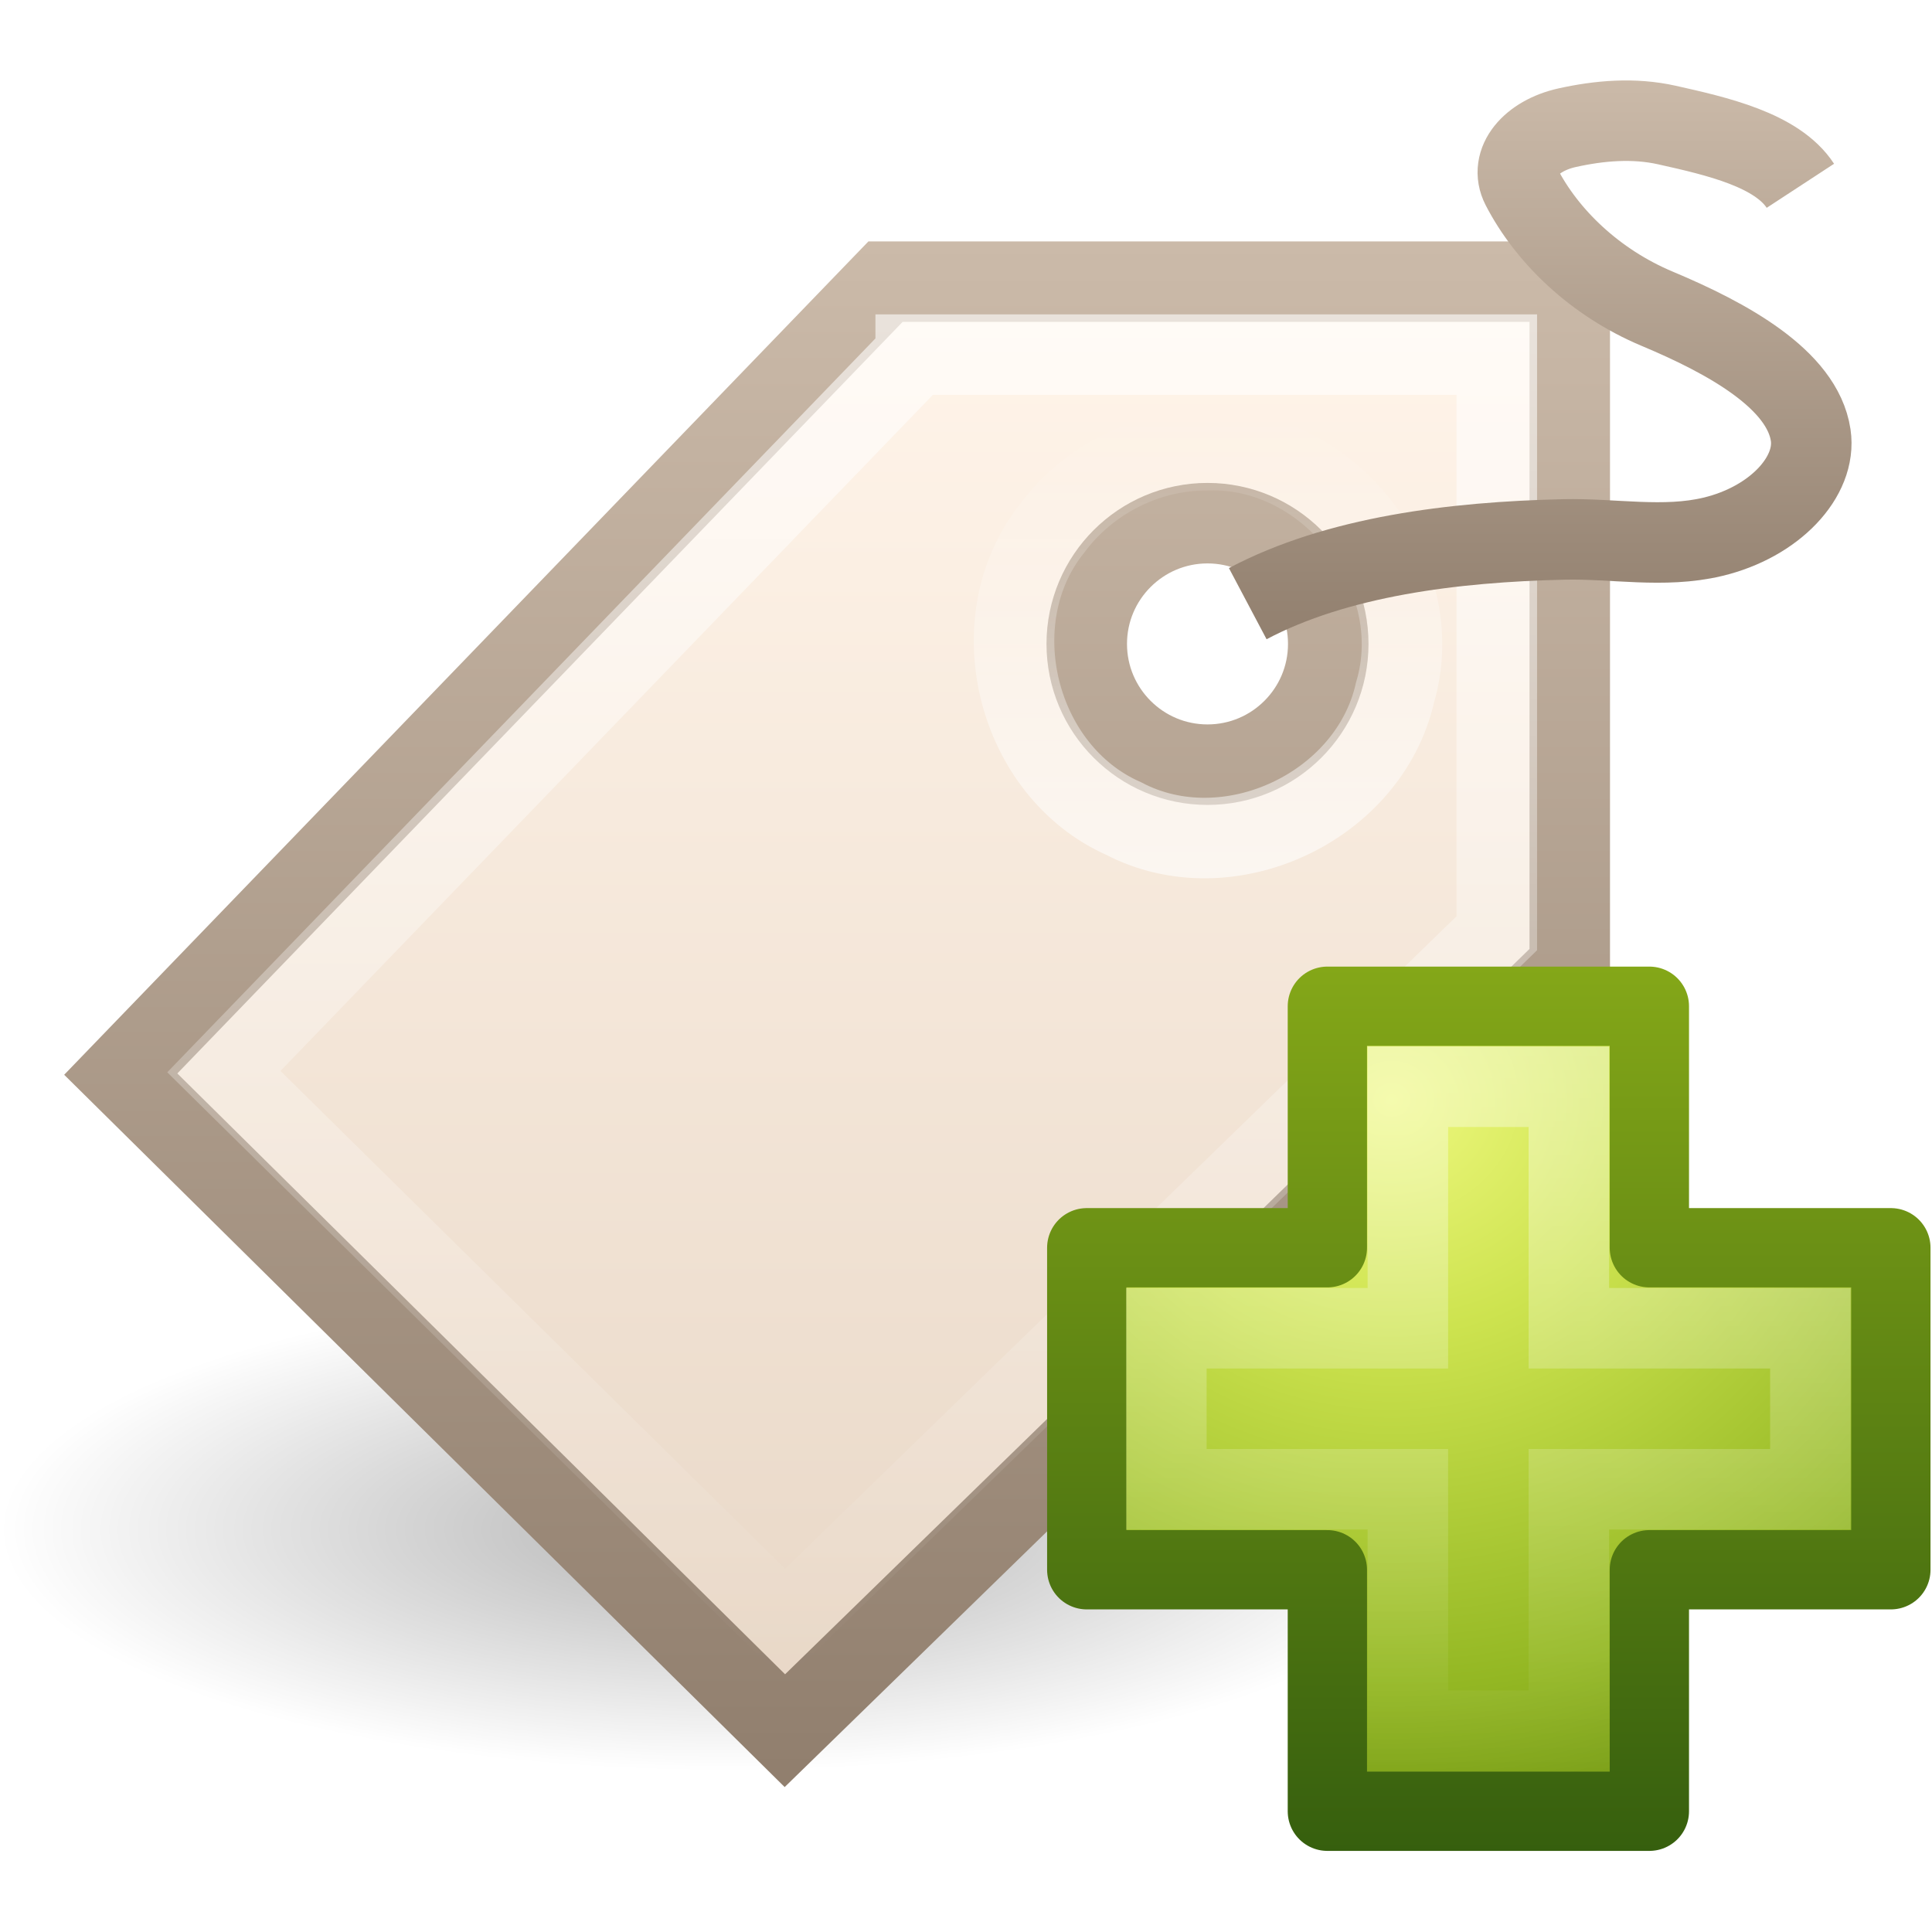
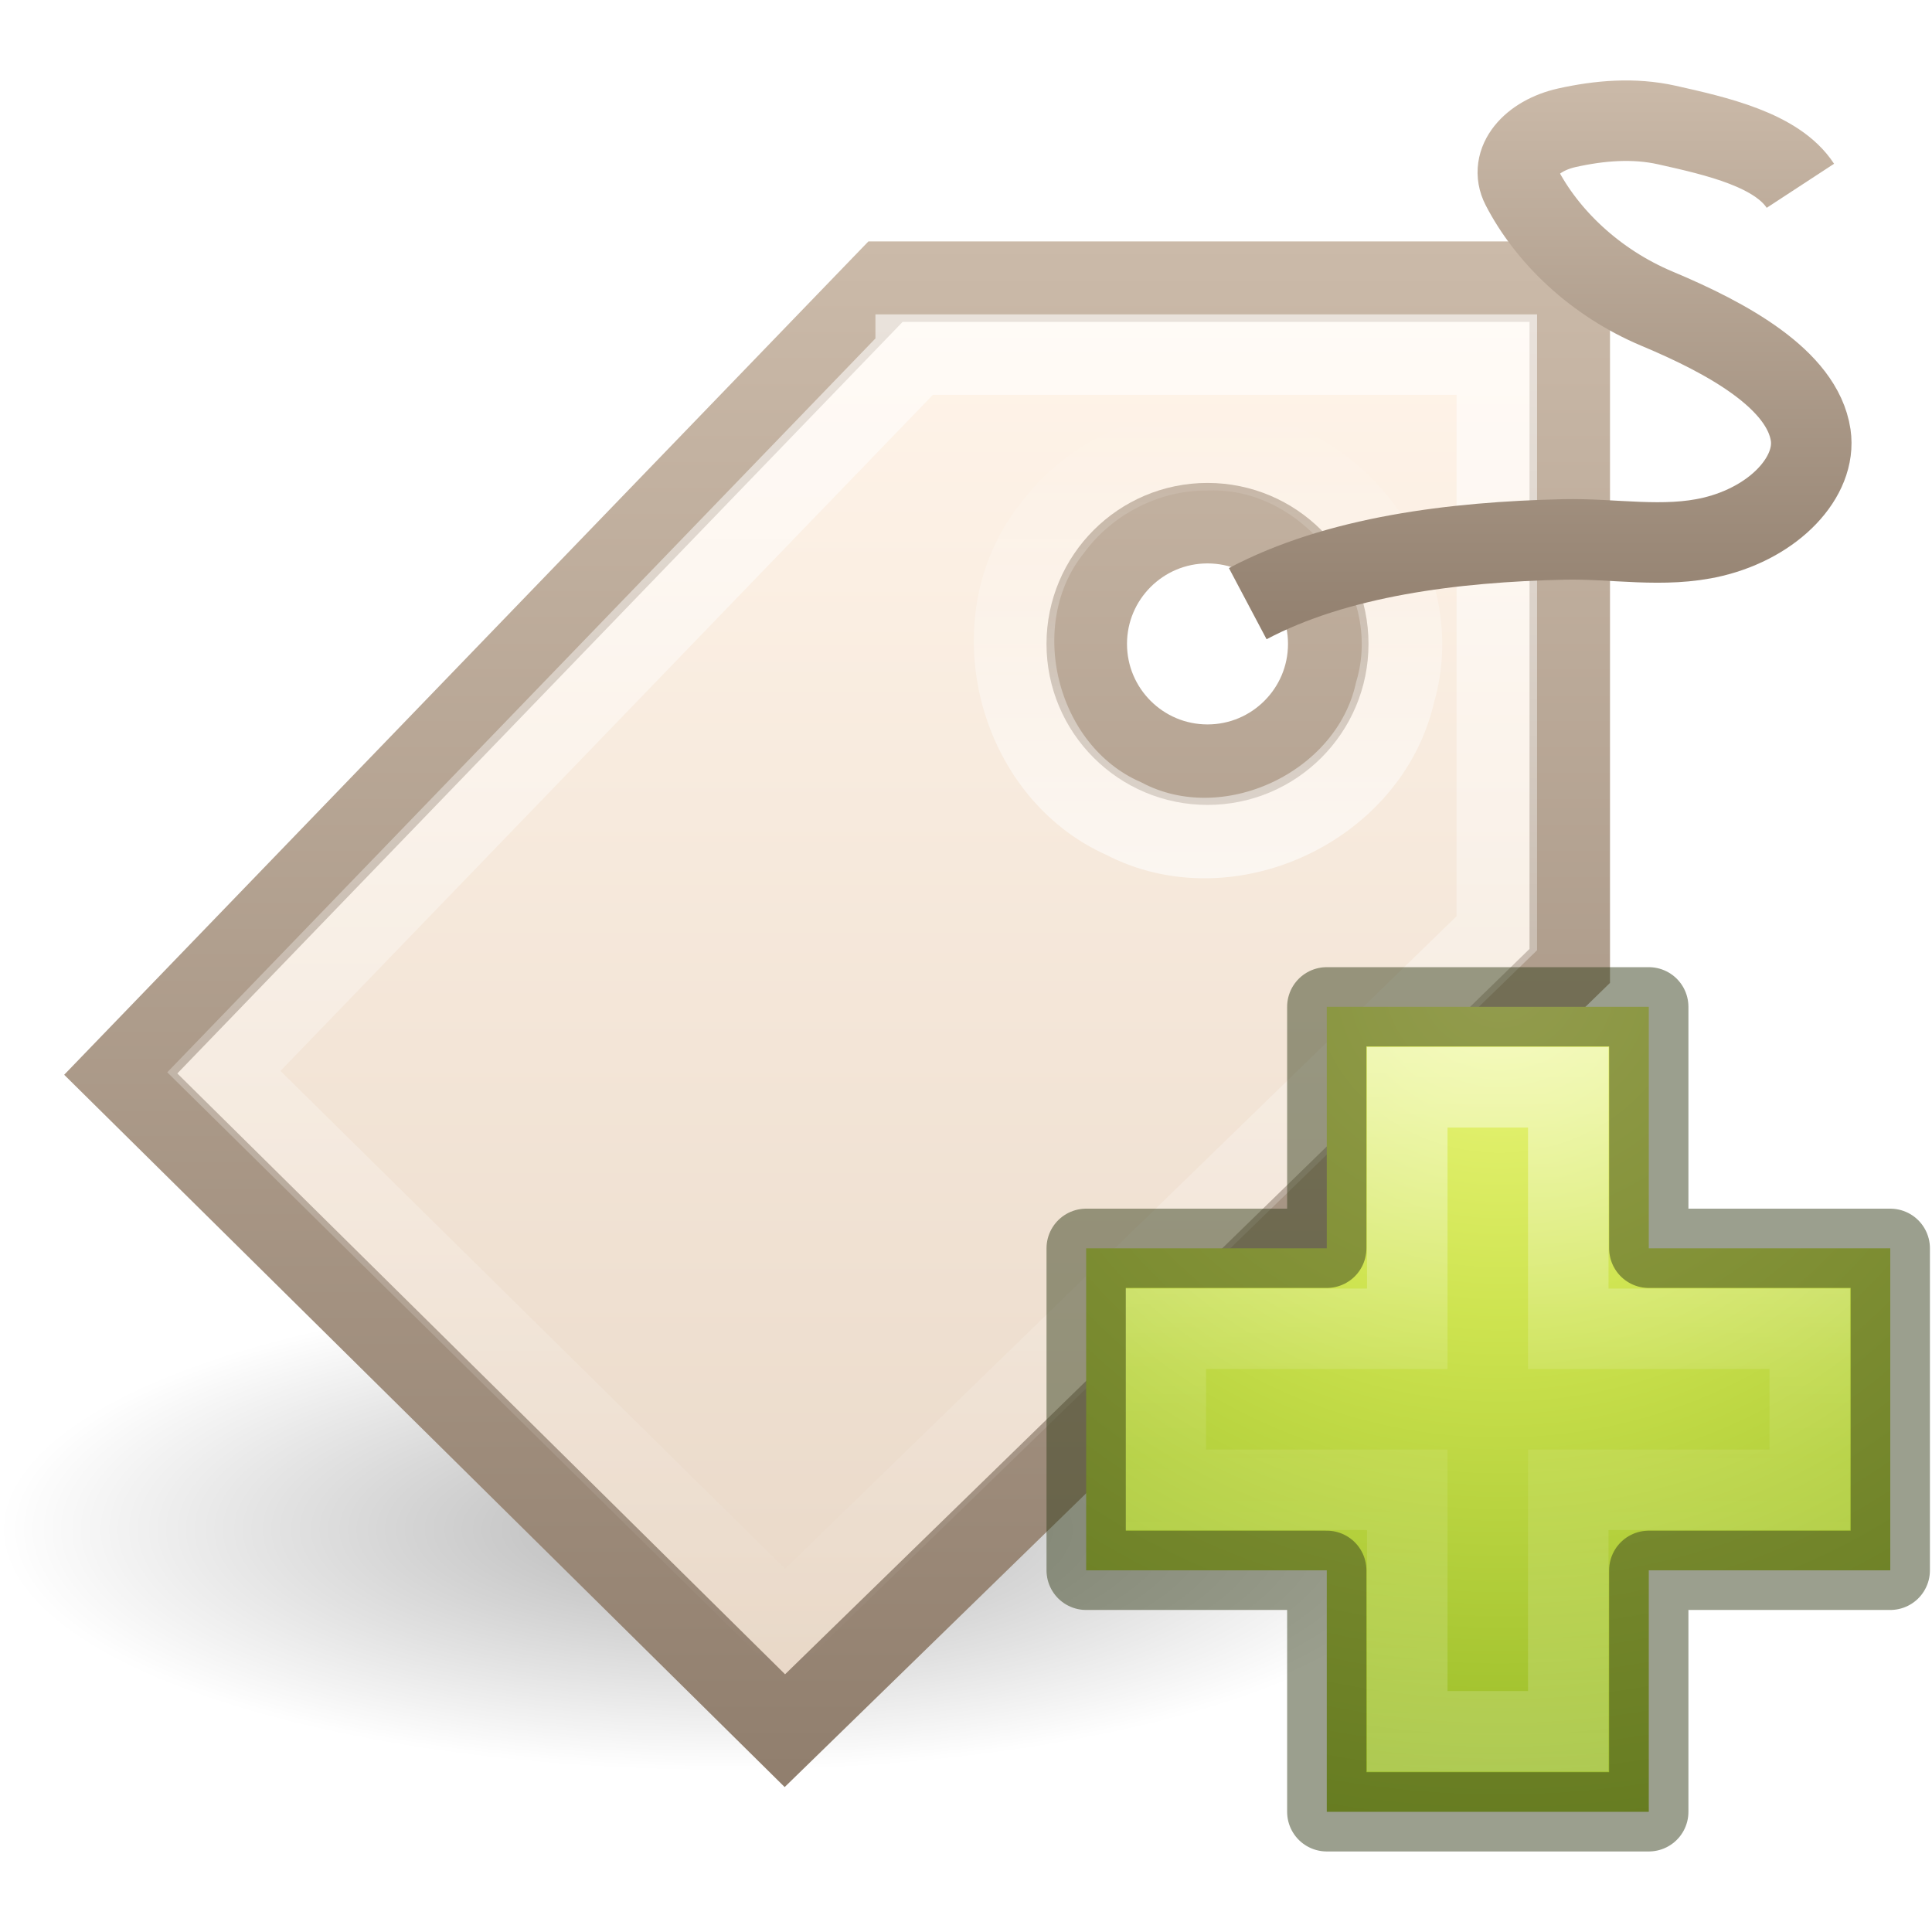
<svg xmlns="http://www.w3.org/2000/svg" xmlns:xlink="http://www.w3.org/1999/xlink" version="1.1" width="24" height="24" id="svg3277">
  <defs id="defs3279">
-     <linearGradient x1="24.139" y1="7.048" x2="24.139" y2="39.268" id="linearGradient5530" xlink:href="#linearGradient3943" gradientUnits="userSpaceOnUse" gradientTransform="matrix(0.2817955,0,0,0.2800956,12.18603,19.01489)" />
+     <linearGradient x1="24.139" y1="7.048" x2="24.139" y2="39.268" id="linearGradient5530" xlink:href="#linearGradient3943" gradientUnits="userSpaceOnUse" gradientTransform="matrix(0.2817955,0,0,0.2800956,12.18603,11.01489)" />
    <linearGradient id="linearGradient3943">
      <stop id="stop3945" style="stop-color:#ffffff;stop-opacity:1" offset="0" />
      <stop id="stop3947" style="stop-color:#ffffff;stop-opacity:0" offset="1" />
    </linearGradient>
-     <radialGradient cx="69.448" cy="51.695" r="31" fx="69.448" fy="51.695" id="radialGradient3142" xlink:href="#linearGradient3242-7" gradientUnits="userSpaceOnUse" gradientTransform="matrix(0,0.3568416,-0.3882002,0,37.35657,-3.1214)" />
+     <radialGradient cx="69.448" cy="51.695" r="31" fx="69.448" fy="51.695" id="radialGradient3142" xlink:href="#linearGradient3242-7" gradientUnits="userSpaceOnUse" gradientTransform="matrix(0,0.3568416,-0.3882002,0,37.35657,-11.1214)" />
    <linearGradient id="linearGradient3242-7">
      <stop id="stop3244-5" style="stop-color:#eef87e;stop-opacity:1" offset="0" />
      <stop id="stop3246-9" style="stop-color:#cde34f;stop-opacity:1" offset="0.262" />
      <stop id="stop3248-7" style="stop-color:#93b723;stop-opacity:1" offset="0.661" />
      <stop id="stop3250-8" style="stop-color:#5a7e0d;stop-opacity:1" offset="1" />
    </linearGradient>
-     <linearGradient x1="72.422" y1="124.756" x2="72.422" y2="51.244" id="linearGradient3144" xlink:href="#linearGradient2490-3" gradientUnits="userSpaceOnUse" gradientTransform="matrix(0.1482266,0,0,0.1494387,5.450791,12.3494)" />
+     <linearGradient x1="72.422" y1="124.756" x2="72.422" y2="51.244" id="linearGradient3144" xlink:href="#linearGradient2490-3" gradientUnits="userSpaceOnUse" gradientTransform="matrix(0.1482266,0,0,0.1494387,5.450791,4.349396)" />
    <linearGradient id="linearGradient2490-3">
      <stop id="stop2492-3" style="stop-color:#365f0e;stop-opacity:1" offset="0" />
      <stop id="stop2494-8" style="stop-color:#84a718;stop-opacity:1" offset="1" />
    </linearGradient>
-     <linearGradient x1="17.592" y1="7" x2="17.592" y2="-0.025" id="linearGradient3153" xlink:href="#linearGradient3251" gradientUnits="userSpaceOnUse" gradientTransform="translate(-0.9999999,8.999452)" />
+     <linearGradient x1="17.592" y1="7" x2="17.592" y2="-0.025" id="linearGradient3153" xlink:href="#linearGradient3251" gradientUnits="userSpaceOnUse" gradientTransform="translate(-0.9999999,0.9994521)" />
    <linearGradient id="linearGradient3251">
      <stop id="stop3253" style="stop-color:#917f6e;stop-opacity:1" offset="0" />
      <stop id="stop3255" style="stop-color:#cbbaa9;stop-opacity:1" offset="1" />
    </linearGradient>
-     <linearGradient x1="40.007" y1="12.911" x2="40.007" y2="7.092" id="linearGradient3156" xlink:href="#linearGradient4222" gradientUnits="userSpaceOnUse" gradientTransform="translate(-25,5.999452)" />
+     <linearGradient x1="40.007" y1="12.911" x2="40.007" y2="7.092" id="linearGradient3156" xlink:href="#linearGradient4222" gradientUnits="userSpaceOnUse" gradientTransform="translate(-25,-2.000548)" />
    <linearGradient id="linearGradient4222">
      <stop id="stop4224" style="stop-color:#ffffff;stop-opacity:1" offset="0" />
      <stop id="stop4226" style="stop-color:#ffffff;stop-opacity:0" offset="1" />
    </linearGradient>
-     <linearGradient x1="38.382" y1="5.906" x2="38.382" y2="22.698" id="linearGradient3159" xlink:href="#linearGradient4222" gradientUnits="userSpaceOnUse" gradientTransform="translate(-25,5.999452)" />
-     <linearGradient x1="39.906" y1="6.123" x2="39.906" y2="24.034" id="linearGradient3162" xlink:href="#linearGradient3243" gradientUnits="userSpaceOnUse" gradientTransform="translate(-25,5.999452)" />
+     <linearGradient x1="38.382" y1="5.906" x2="38.382" y2="22.698" id="linearGradient3159" xlink:href="#linearGradient4222" gradientUnits="userSpaceOnUse" gradientTransform="translate(-25,-2.000548)" />
+     <linearGradient x1="39.906" y1="6.123" x2="39.906" y2="24.034" id="linearGradient3162" xlink:href="#linearGradient3243" gradientUnits="userSpaceOnUse" gradientTransform="translate(-25,-2.000548)" />
    <linearGradient id="linearGradient3243">
      <stop id="stop3245" style="stop-color:#fff4e9;stop-opacity:1" offset="0" />
      <stop id="stop3247" style="stop-color:#e7d6c5;stop-opacity:1" offset="1" />
    </linearGradient>
-     <linearGradient x1="32.016" y1="24.011" x2="32.016" y2="5" id="linearGradient3164" xlink:href="#linearGradient3251" gradientUnits="userSpaceOnUse" gradientTransform="translate(-25,5.999452)" />
+     <linearGradient x1="32.016" y1="24.011" x2="32.016" y2="5" id="linearGradient3164" xlink:href="#linearGradient3251" gradientUnits="userSpaceOnUse" gradientTransform="translate(-25,-2.000548)" />
    <linearGradient id="linearGradient3283">
      <stop id="stop3285" style="stop-color:#000000;stop-opacity:1" offset="0" />
      <stop id="stop3287" style="stop-color:#000000;stop-opacity:0" offset="1" />
    </linearGradient>
-     <radialGradient cx="10.471" cy="20.147" r="9.215" fx="10.471" fy="20.147" id="radialGradient3275" xlink:href="#linearGradient3283" gradientUnits="userSpaceOnUse" gradientTransform="matrix(0.9767045,0,0,0.3255682,-1.227272,20.44032)" />
+     <radialGradient cx="10.471" cy="20.147" r="9.215" fx="10.471" fy="20.147" id="radialGradient3275" xlink:href="#linearGradient3283" gradientUnits="userSpaceOnUse" gradientTransform="matrix(0.9767045,0,0,0.3255682,-1.227272,12.44032)" />
+     <radialGradient cx="65.297" cy="48.216" r="31" fx="65.297" fy="48.216" id="radialGradient3900" xlink:href="#linearGradient3242-7" gradientUnits="userSpaceOnUse" gradientTransform="matrix(0,0.5254499,-0.5716256,0,46.20067,-21.12381)" />
+     <linearGradient x1="24.139" y1="7.048" x2="24.139" y2="39.268" id="linearGradient3030" xlink:href="#linearGradient4154" gradientUnits="userSpaceOnUse" gradientTransform="matrix(0.2817955,0,0,0.2800956,12.18603,12.02218)" />
+     <linearGradient id="linearGradient4154">
+       <stop id="stop4156" style="stop-color:#ffffff;stop-opacity:1" offset="0" />
+       <stop id="stop4158" style="stop-color:#ffffff;stop-opacity:0.235" offset="0.447" />
+       <stop id="stop4160" style="stop-color:#ffffff;stop-opacity:0.157" offset="0.564" />
+       <stop id="stop4162" style="stop-color:#ffffff;stop-opacity:0.392" offset="1" />
+     </linearGradient>
  </defs>
-   <g transform="translate(0,-8)" id="layer1">
-     <path d="m 18,26.999 a 9,3 0 1 1 -18,0 9,3 0 1 1 18,0 z" id="path3281" style="opacity:0.3;fill:url(#radialGradient3275);fill-opacity:1;fill-rule:evenodd;stroke:none;stroke-width:1;marker:none;visibility:visible;display:inline;overflow:visible;enable-background:accumulate" />
-     <path d="m 11,11.499 -9.5,9.844 8.25,8.156 9.75,-9.5 0,-8.5 -8.5,0 z m 4,3 c 0.828,0 1.5,0.672 1.5,1.5 0,0.828 -0.672,1.5 -1.5,1.5 -0.828,0 -1.5,-0.672 -1.5,-1.5 0,-0.828 0.672,-1.5 1.5,-1.5 z" id="path2463" style="fill:url(#linearGradient3162);fill-opacity:1;fill-rule:evenodd;stroke:url(#linearGradient3164);stroke-width:1px;stroke-linecap:butt;stroke-linejoin:miter;stroke-opacity:1" />
-     <path d="m 11.375,12.406 c -2.865,2.969 -5.729,5.938 -8.594,8.906 2.323,2.292 4.646,4.583 6.969,6.875 2.948,-2.865 5.896,-5.729 8.844,-8.594 0,-2.396 0,-4.792 0,-7.188 -2.406,0 -4.812,0 -7.219,0 z" id="path3265" style="opacity:0.6;fill:none;stroke:url(#linearGradient3159);stroke-width:1px;stroke-linecap:butt;stroke-linejoin:miter;stroke-opacity:1" />
-     <path d="m 15,13.593 c 1.513,-0.053 2.761,1.554 2.33,3.007 C 17.011,18.026 15.255,18.848 13.958,18.168 12.623,17.578 12.157,15.701 13.072,14.561 13.517,13.959 14.251,13.587 15,13.593 z" id="path3294" style="opacity:0.6;fill:none;stroke:url(#linearGradient3156);stroke-width:1px;stroke-linecap:butt;stroke-linejoin:miter;stroke-opacity:1" />
-     <path d="m 15.5,15.499 c 1.109,-0.587 2.554,-0.767 3.927,-0.798 0.617,-0.014 1.241,0.112 1.847,-0.032 0.771,-0.183 1.296,-0.748 1.219,-1.264 C 22.389,12.712 21.459,12.201 20.585,11.835 19.811,11.51 19.215,10.931 18.9,10.32 18.741,10.011 19.019,9.687 19.465,9.587 c 0.405,-0.09 0.829,-0.126 1.241,-0.034 0.627,0.14 1.368,0.31 1.659,0.755" id="path3298" style="fill:none;stroke:url(#linearGradient3153);stroke-width:1px;stroke-linecap:butt;stroke-linejoin:miter;stroke-opacity:1" />
-     <path d="m 16.489,23.5 0,-3 4,0 0,3 3,0 0,4 -3,0 0,3 -4,0 0,-3 -2.989,0 0,-4 2.989,0 z" id="path2262" style="color:#000000;fill:url(#radialGradient3142);fill-opacity:1;fill-rule:nonzero;stroke:url(#linearGradient3144);stroke-width:0.985;stroke-linecap:round;stroke-linejoin:round;stroke-miterlimit:4;stroke-opacity:1;stroke-dasharray:none;stroke-dashoffset:0;marker:none;visibility:visible;display:inline;overflow:visible;enable-background:accumulate" />
-     <path d="m 17.489,24.5 0,-3 2,0 0,3 3,0 0,2 -3,0 0,3 -2,0 0,-3 -3,0 0,-2 3,0 z" id="path2272" style="opacity:0.4;fill:none;stroke:url(#linearGradient5530);stroke-width:1;stroke-linecap:butt;stroke-linejoin:miter;stroke-miterlimit:4;stroke-opacity:1;stroke-dasharray:none;display:inline" />
+   <path style="display:inline;overflow:visible;visibility:visible;opacity:0.3;fill:url(#radialGradient3275);fill-opacity:1;fill-rule:evenodd;stroke:none;stroke-width:1;marker:none;enable-background:accumulate" id="path3281" d="m 18,18.999 a 9,3 0 1 1 -18,0 9,3 0 1 1 18,0 z" />
+   <path style="fill:url(#linearGradient3162);fill-opacity:1;fill-rule:evenodd;stroke:url(#linearGradient3164);stroke-width:1px;stroke-linecap:butt;stroke-linejoin:miter;stroke-opacity:1" id="path2463" d="m 11,3.499 -9.5,9.844 8.25,8.156 9.75,-9.5 0,-8.5 -8.5,0 z m 4,3 c 0.828,0 1.5,0.672 1.5,1.5 0,0.828 -0.672,1.5 -1.5,1.5 -0.828,0 -1.5,-0.672 -1.5,-1.5 0,-0.828 0.672,-1.5 1.5,-1.5 z" />
+   <path style="opacity:0.6;fill:none;stroke:url(#linearGradient3159);stroke-width:1px;stroke-linecap:butt;stroke-linejoin:miter;stroke-opacity:1" id="path3265" d="m 11.375,4.406 c -2.865,2.969 -5.729,5.938 -8.594,8.906 2.323,2.292 4.646,4.583 6.969,6.875 2.948,-2.865 5.896,-5.729 8.844,-8.594 0,-2.396 0,-4.792 0,-7.188 -2.406,0 -4.812,0 -7.219,0 z" />
+   <path style="opacity:0.6;fill:none;stroke:url(#linearGradient3156);stroke-width:1px;stroke-linecap:butt;stroke-linejoin:miter;stroke-opacity:1" id="path3294" d="m 15,5.593 c 1.513,-0.053 2.761,1.554 2.33,3.007 C 17.011,10.026 15.255,10.848 13.958,10.168 12.623,9.578 12.157,7.701 13.072,6.561 13.517,5.959 14.251,5.587 15,5.593 Z" />
+   <path style="fill:none;stroke:url(#linearGradient3153);stroke-width:1px;stroke-linecap:butt;stroke-linejoin:miter;stroke-opacity:1" id="path3298" d="m 15.5,7.499 c 1.109,-0.587 2.554,-0.767 3.927,-0.798 0.617,-0.014 1.241,0.112 1.847,-0.032 C 22.044,6.486 22.569,5.922 22.493,5.405 22.389,4.712 21.459,4.201 20.585,3.835 19.811,3.51 19.215,2.931 18.9,2.32 18.741,2.011 19.019,1.687 19.465,1.587 c 0.405,-0.09 0.829,-0.126 1.241,-0.034 0.627,0.14 1.368,0.31 1.659,0.755" />
+   <g transform="translate(-0.00728628,-0.9999997)" id="g4780">
+     <path style="color:#000000;display:inline;overflow:visible;visibility:visible;fill:url(#radialGradient3900);fill-opacity:1;fill-rule:nonzero;stroke:none;stroke-width:0.985;marker:none;enable-background:accumulate" id="path2262" d="m 16.489,16.507 0,-3 4,0 0,3 3,0 0,4 -3,0 0,3 -4,0 0,-3 -2.989,0 0,-4 2.989,0 z" />
+     <path style="display:inline;opacity:0.5;fill:none;stroke:url(#linearGradient3030);stroke-width:1;stroke-linecap:butt;stroke-linejoin:miter;stroke-miterlimit:4;stroke-dasharray:none;stroke-opacity:1" id="path2272" d="m 17.489,17.507 0,-3 2,0 0,3 3,0 0,2 -3,0 0,3 -2,0 0,-3 -3,0 0,-2 3,0 z" />
+     <path style="color:#000000;display:inline;overflow:visible;visibility:visible;opacity:0.5;fill:none;stroke:#37401d;stroke-width:0.985;stroke-linecap:round;stroke-linejoin:round;stroke-miterlimit:4;stroke-dasharray:none;stroke-dashoffset:0;stroke-opacity:1;marker:none;enable-background:accumulate" id="path2262-2" d="m 16.489,16.507 0,-3 4,0 0,3 3,0 0,4 -3,0 0,3 -4,0 0,-3 -2.989,0 0,-4 2.989,0 z" />
  </g>
</svg>
